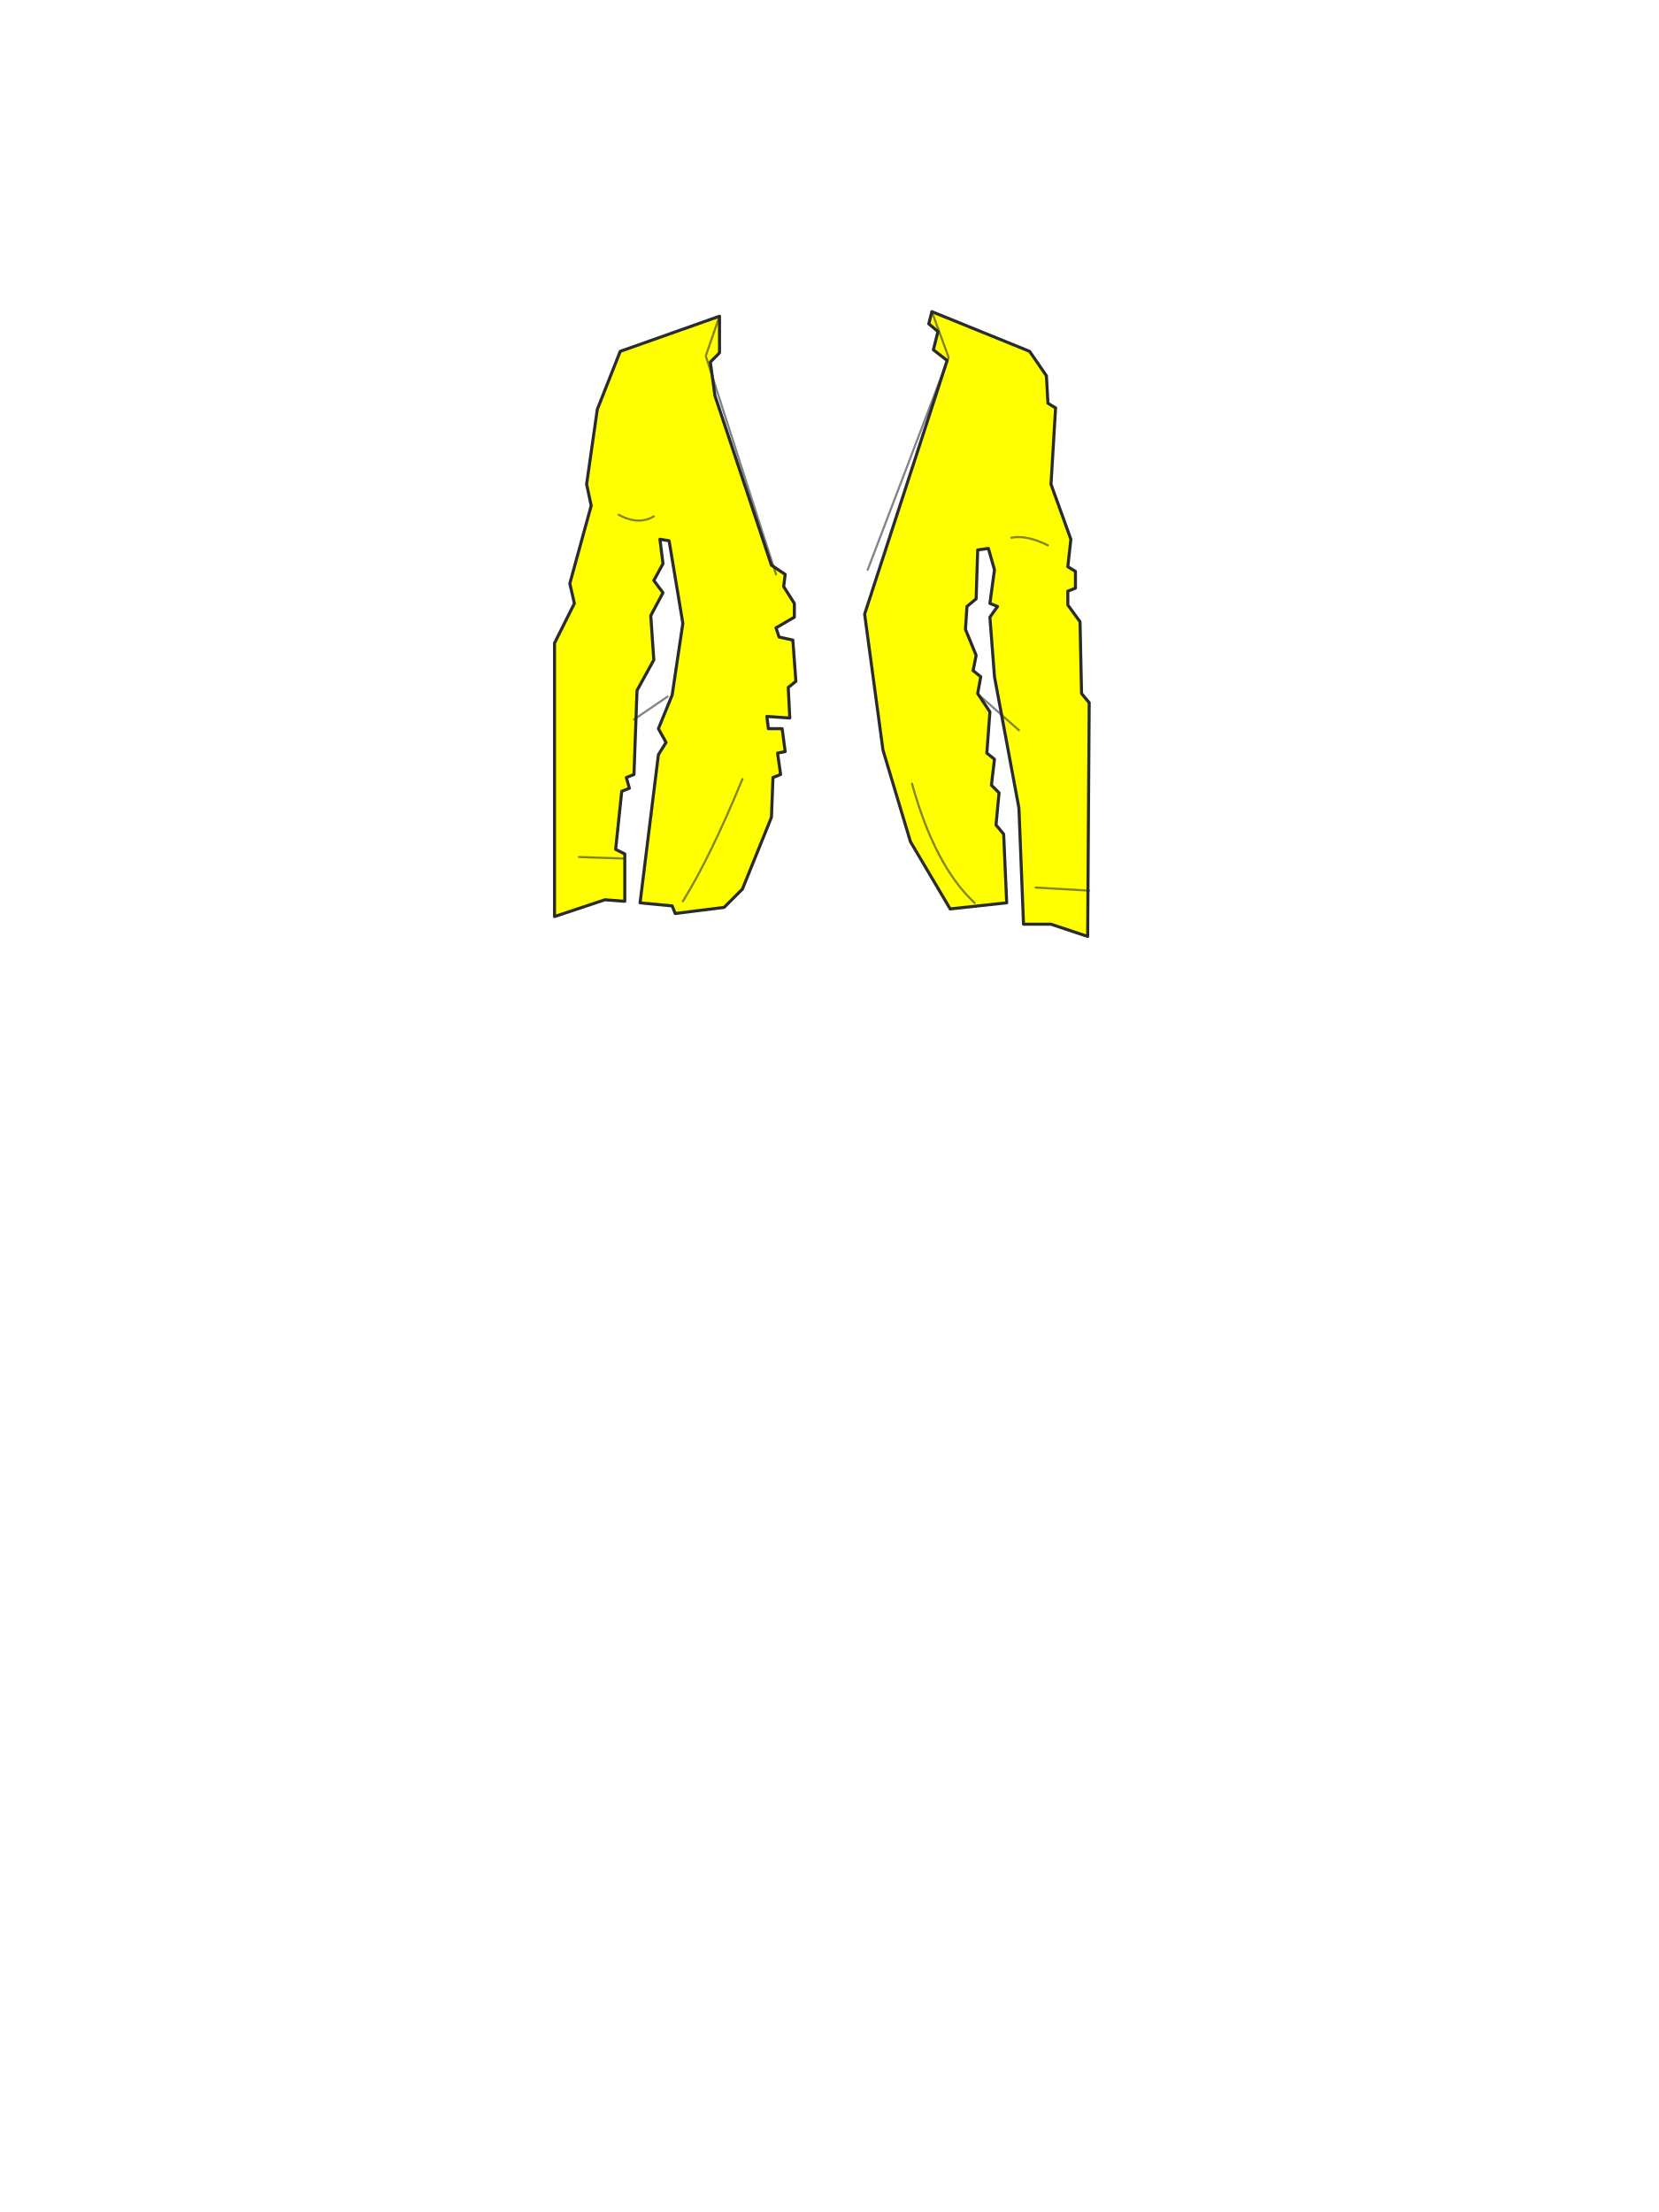
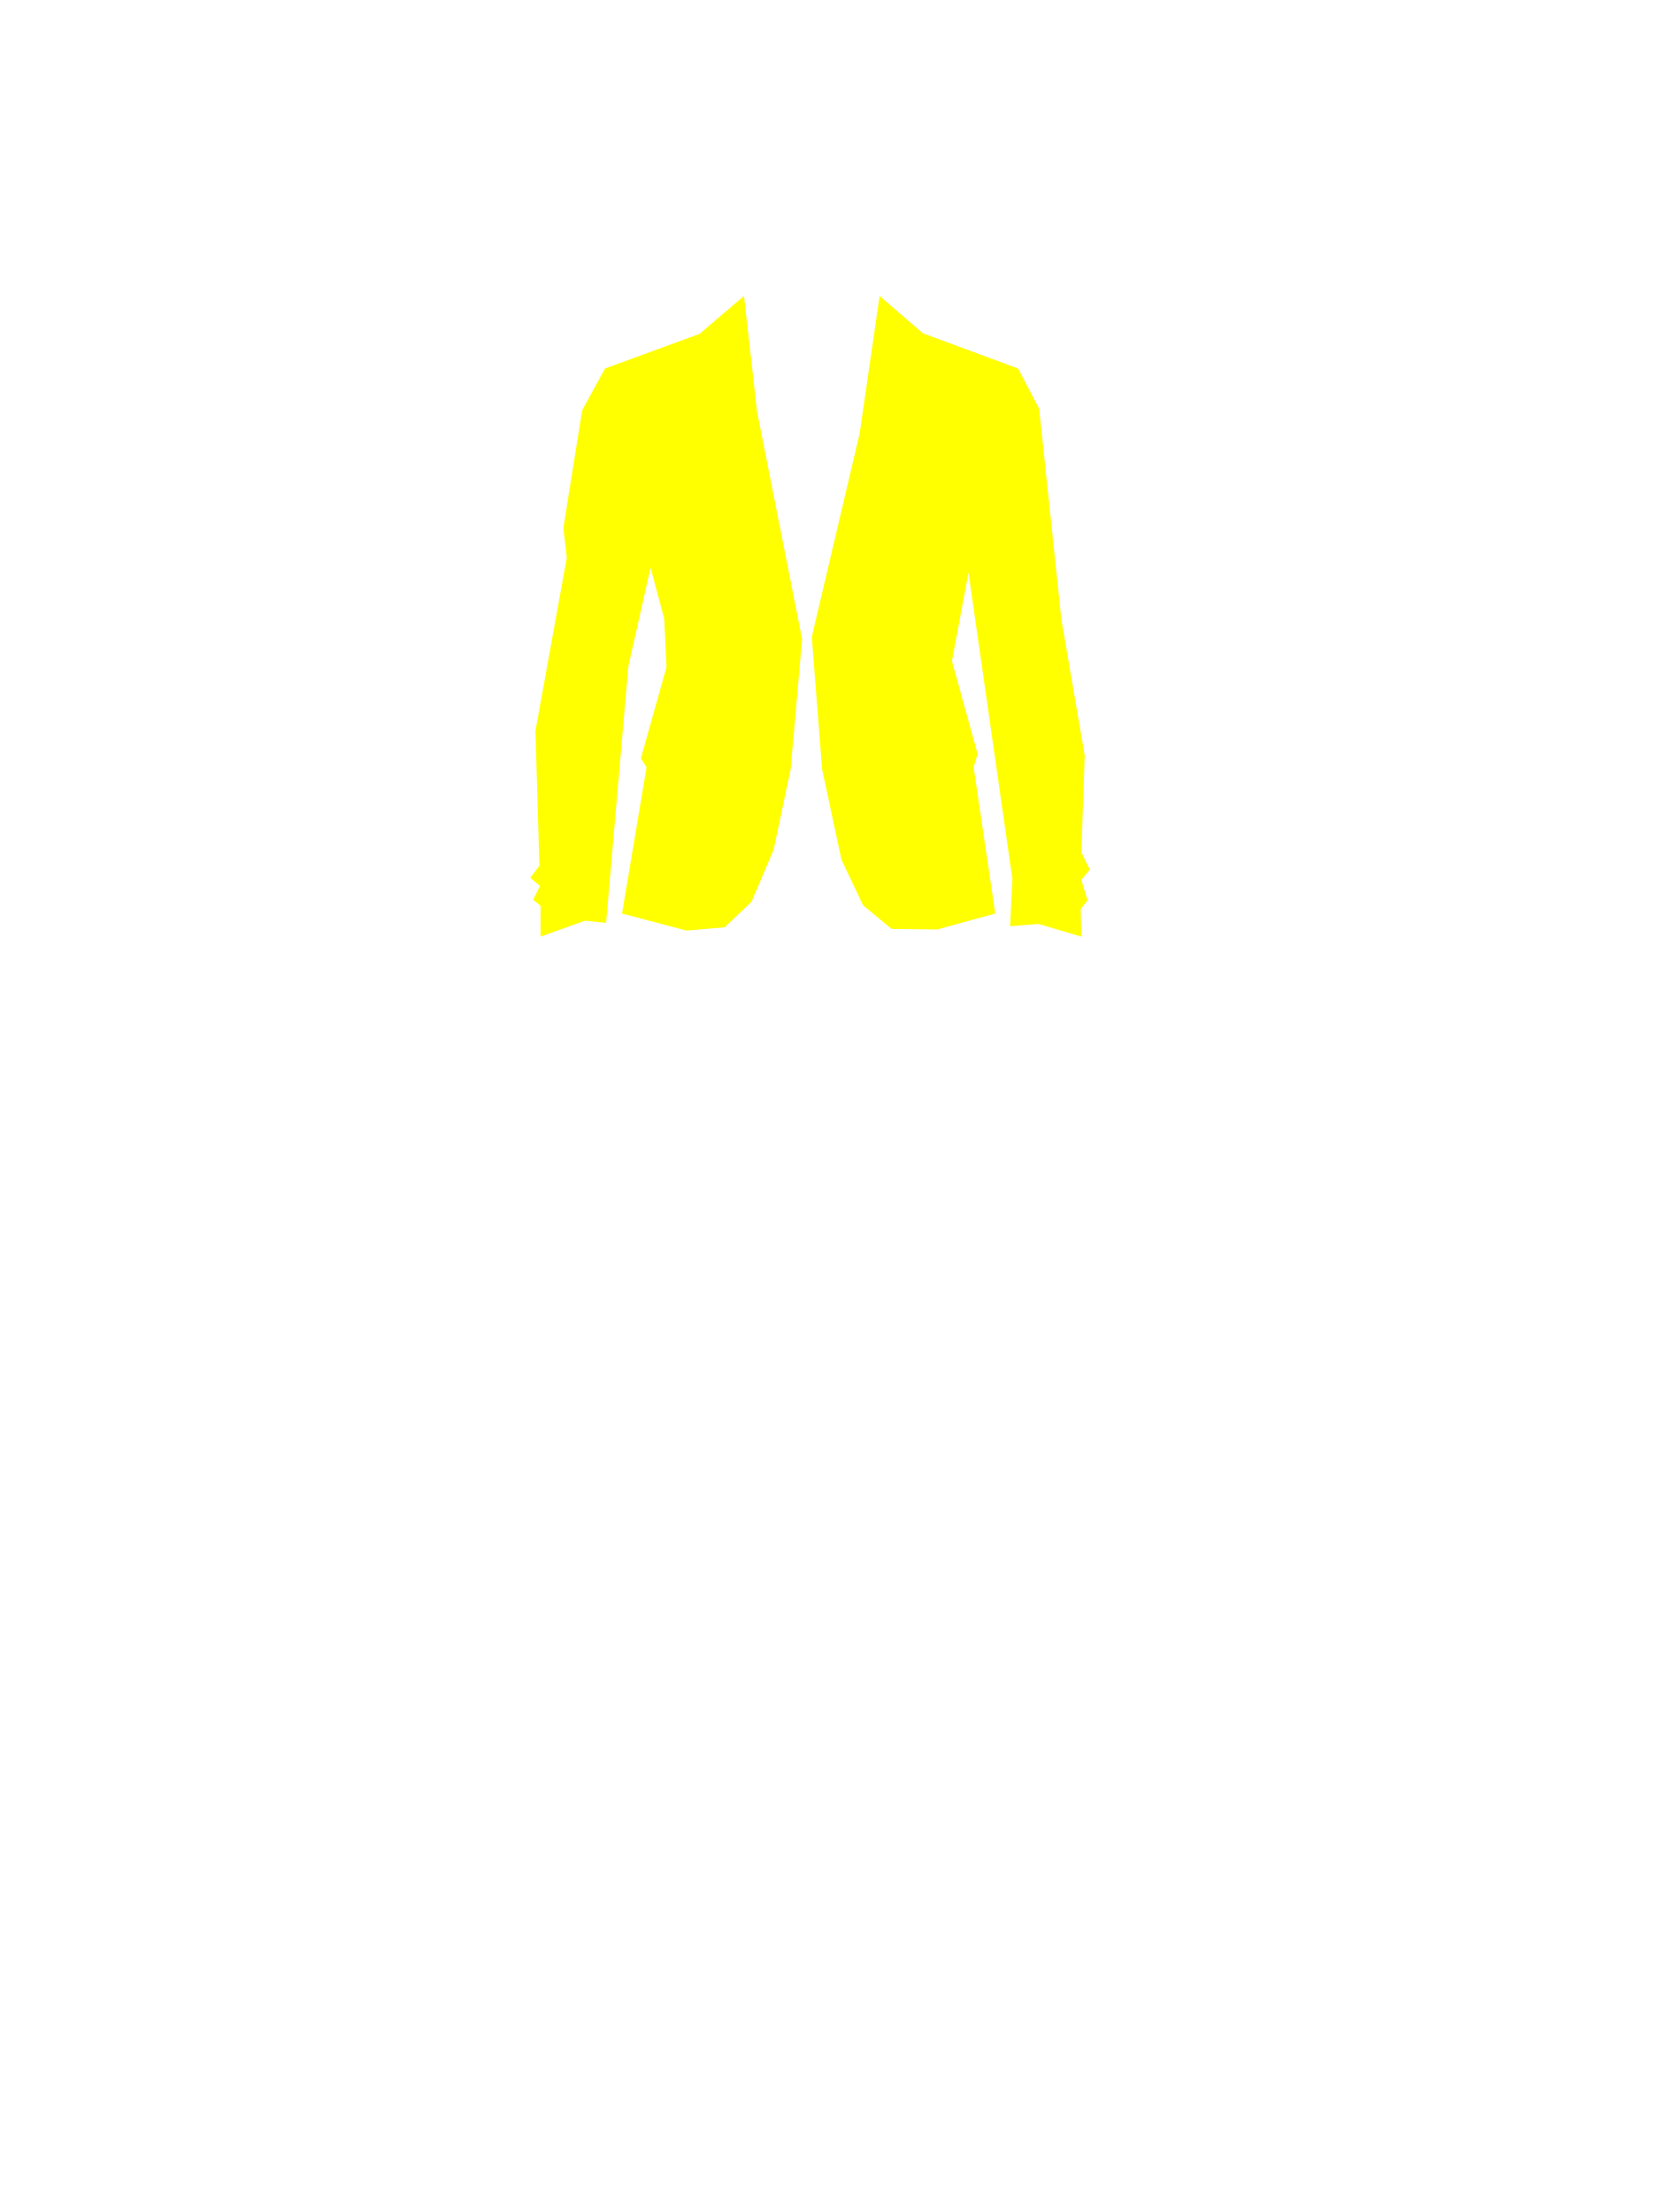
<svg xmlns="http://www.w3.org/2000/svg" viewBox="0 0 1086 1448" width="1086" height="1448">
-   <path fill="#ffff00" stroke="#292b2c" stroke-width="2" stroke-linejoin="round" fill-rule="evenodd" d="M471,207 406,230 391,268 384,317 387,331 373,382 376,395 363,421 363,600 396,589 409,590 409,559 403,556 407,518 412,516 410,509 415,507 417,452 428,432 426,403 434,388 428,380 434,369 432,353 438,354 447,408 440,455 431,477 436,486 431,494 419,591 440,593 442,598 474,594 486,582 505,535 506,509 511,507 509,493 514,492 512,477 503,477 502,469 517,470 516,450 521,446 519,419 510,417 508,411 520,404 520,395 513,384 514,376 505,370 468,259 465,237 471,231Z M610,204 608,212 614,217 611,229 620,236 566,402 578,491 596,551 622,595 659,591 657,546 652,540 654,519 649,514 651,497 646,493 648,466 640,454 642,443 637,439 639,429 632,412 633,397 639,392 640,360 647,359 651,373 648,395 653,397 648,404 651,443 667,529 670,605 688,605 712,613 713,460 708,454 707,407 699,396 699,387 704,385 704,374 699,371 701,353 688,317 691,267 686,264 685,246 674,230Z" />
-   <path d="M471 207 L462 233 L508 376 M610 204 L621 234 L568 373 M437 456 L415 471 M642 456 L667 478 M486 510 Q465 561 447 590 M597 513 Q612 567 638 591 M379 561 L408 562 M678 581 L713 583 M405 337 Q418 344 428 338 M662 352 Q672 350 686 357" fill="none" stroke="#292b2c" stroke-width="1.4" opacity=".58" stroke-linecap="round" stroke-linejoin="round" />
+   <g transform="translate(327 157) scale(.373 .36)">
+     <path fill="#ffff00" stroke="none" d="M667,102 L632,352 L548,722 L566,962 L600,1127 L638,1210 L688,1253 L768,1254 L870,1225 L832,959 L839,935 L794,766 L823,605 L900,1162 L896,1248 L946,1244 L1021,1267 L1020,1217 L1032,1201 L1021,1164 L1036,1145 L1021,1114 L1027,938 L986,690 L947,307 L910,234 L743,170 Z M429,102 L351,171 L185,234 L145,310 L112,524 L118,578 L63,893 L70,1138 L54,1160 L71,1175 L59,1200 L72,1211 L72,1267 L150,1238 L187,1242 L226,776 L265,596 L289,689 L293,777 L248,943 L258,959 L215,1225 L328,1256 L395,1250 L442,1204 L481,1109 L511,962 L531,726 L452,313 Z" />
+   </g>
</svg>
